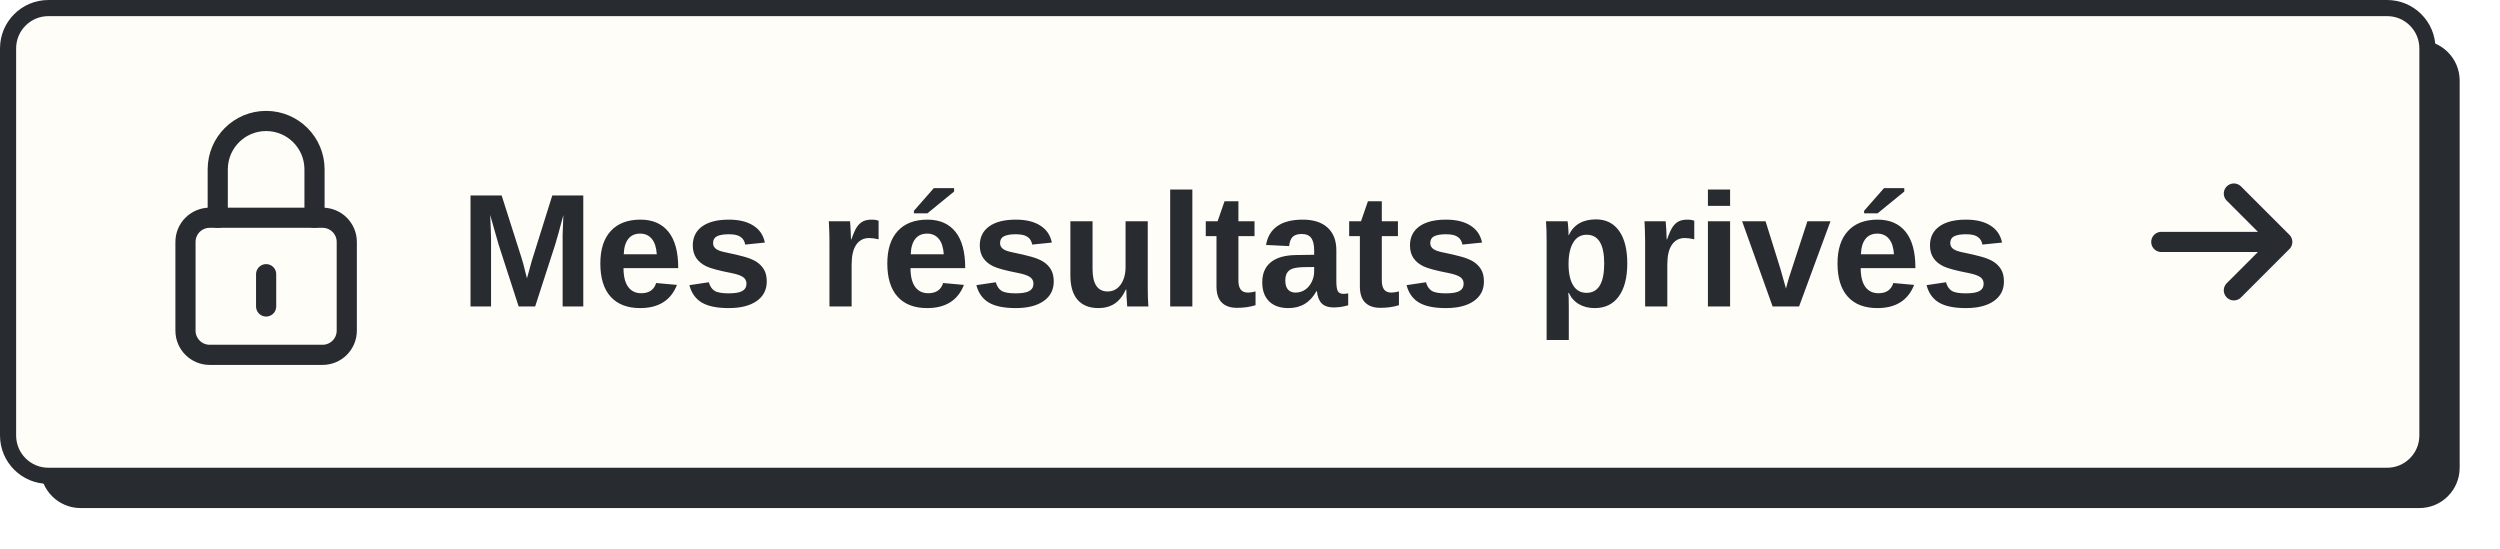
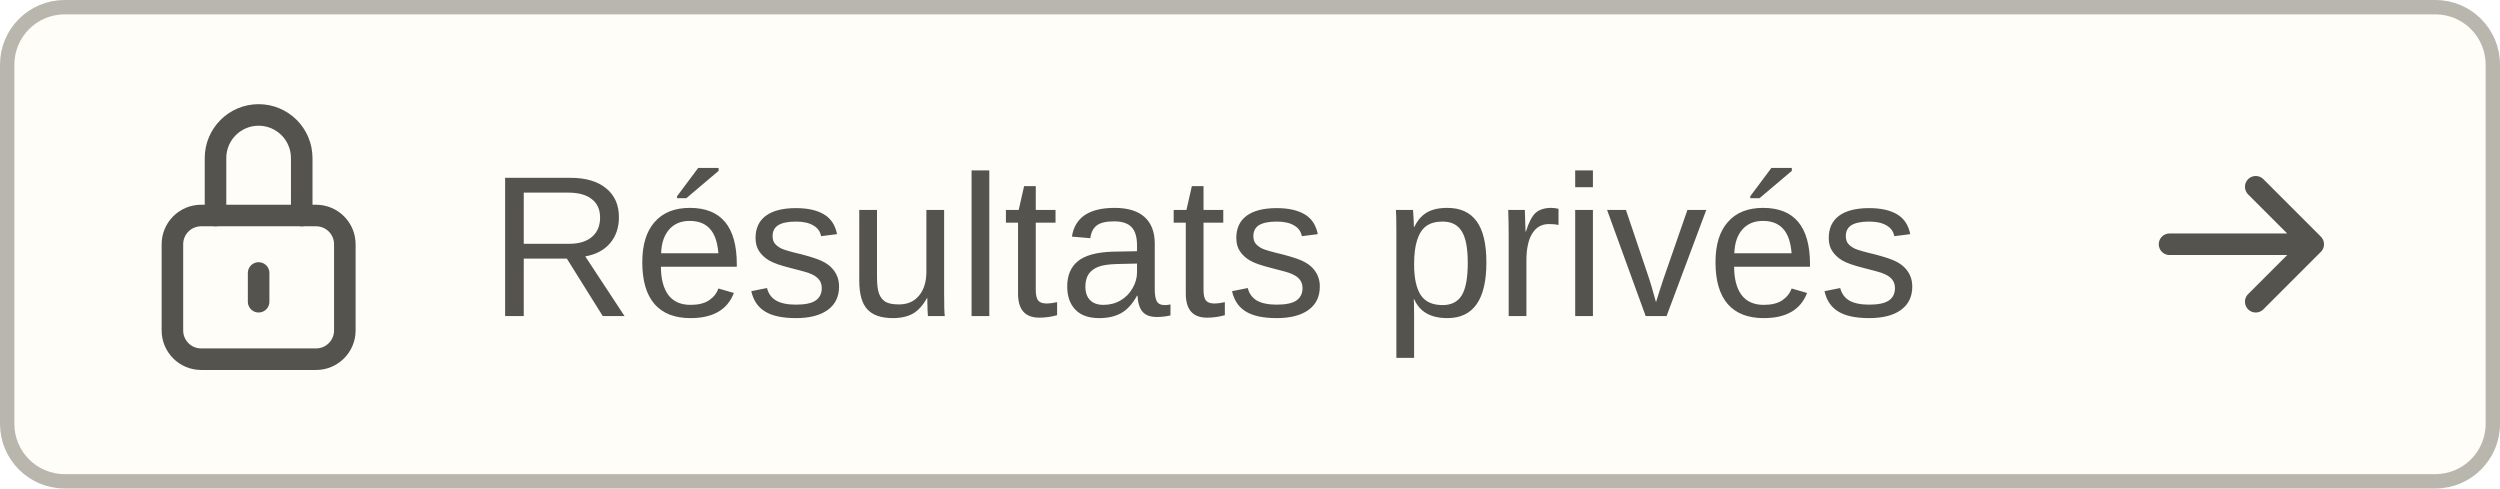
- <svg xmlns="http://www.w3.org/2000/svg" width="310" height="68" viewBox="0 0 310 68" role="img" aria-labelledby="title">
-   <rect x="5" y="5" width="300" height="58" rx="5" fill="#282b30" />
-   <rect x="1" y="1" width="300" height="58" rx="5" fill="#fffdf7" stroke="#282b30" stroke-width="2" />
-   <g fill="none" stroke="#282b30" stroke-width="2.5" stroke-linecap="round" stroke-linejoin="round">
-     <rect x="23" y="27" width="20" height="17" rx="3" />
-     <path d="M27 27v-6a6 6 0 0 1 12 0v6m-6 7v4" />
+ <svg xmlns="http://www.w3.org/2000/svg" width="174" height="34" viewBox="0 0 174 34" role="img" aria-labelledby="title">
+   <rect x=".5" y=".5" width="173" height="33" rx="4" fill="#fffdf7" stroke="#b9b6ad" />
+   <g fill="none" stroke="#55534e" stroke-width="1.5" stroke-linecap="round" stroke-linejoin="round">
+     <rect x="12" y="15" width="12" height="10" rx="2" />
+     <path d="M15 15v-4a3 3 0 0 1 6 0v4m-3 4v2" />
  </g>
-   <text x="57" y="38" fill="#282b30" font-family="Arial,Helvetica,sans-serif" font-size="20" font-weight="700">Mes résultats privés</text>
-   <path d="M268 30h15m-6-6 6 6-6 6" fill="none" stroke="#282b30" stroke-width="2.5" stroke-linecap="round" stroke-linejoin="round" />
+   <text x="34" y="22" fill="#55534e" font-family="Arial,Helvetica,sans-serif" font-size="14">Résultats privés</text>
+   <path d="M151 17h10m-4-4 4 4-4 4" fill="none" stroke="#55534e" stroke-width="1.5" stroke-linecap="round" stroke-linejoin="round" />
</svg>
